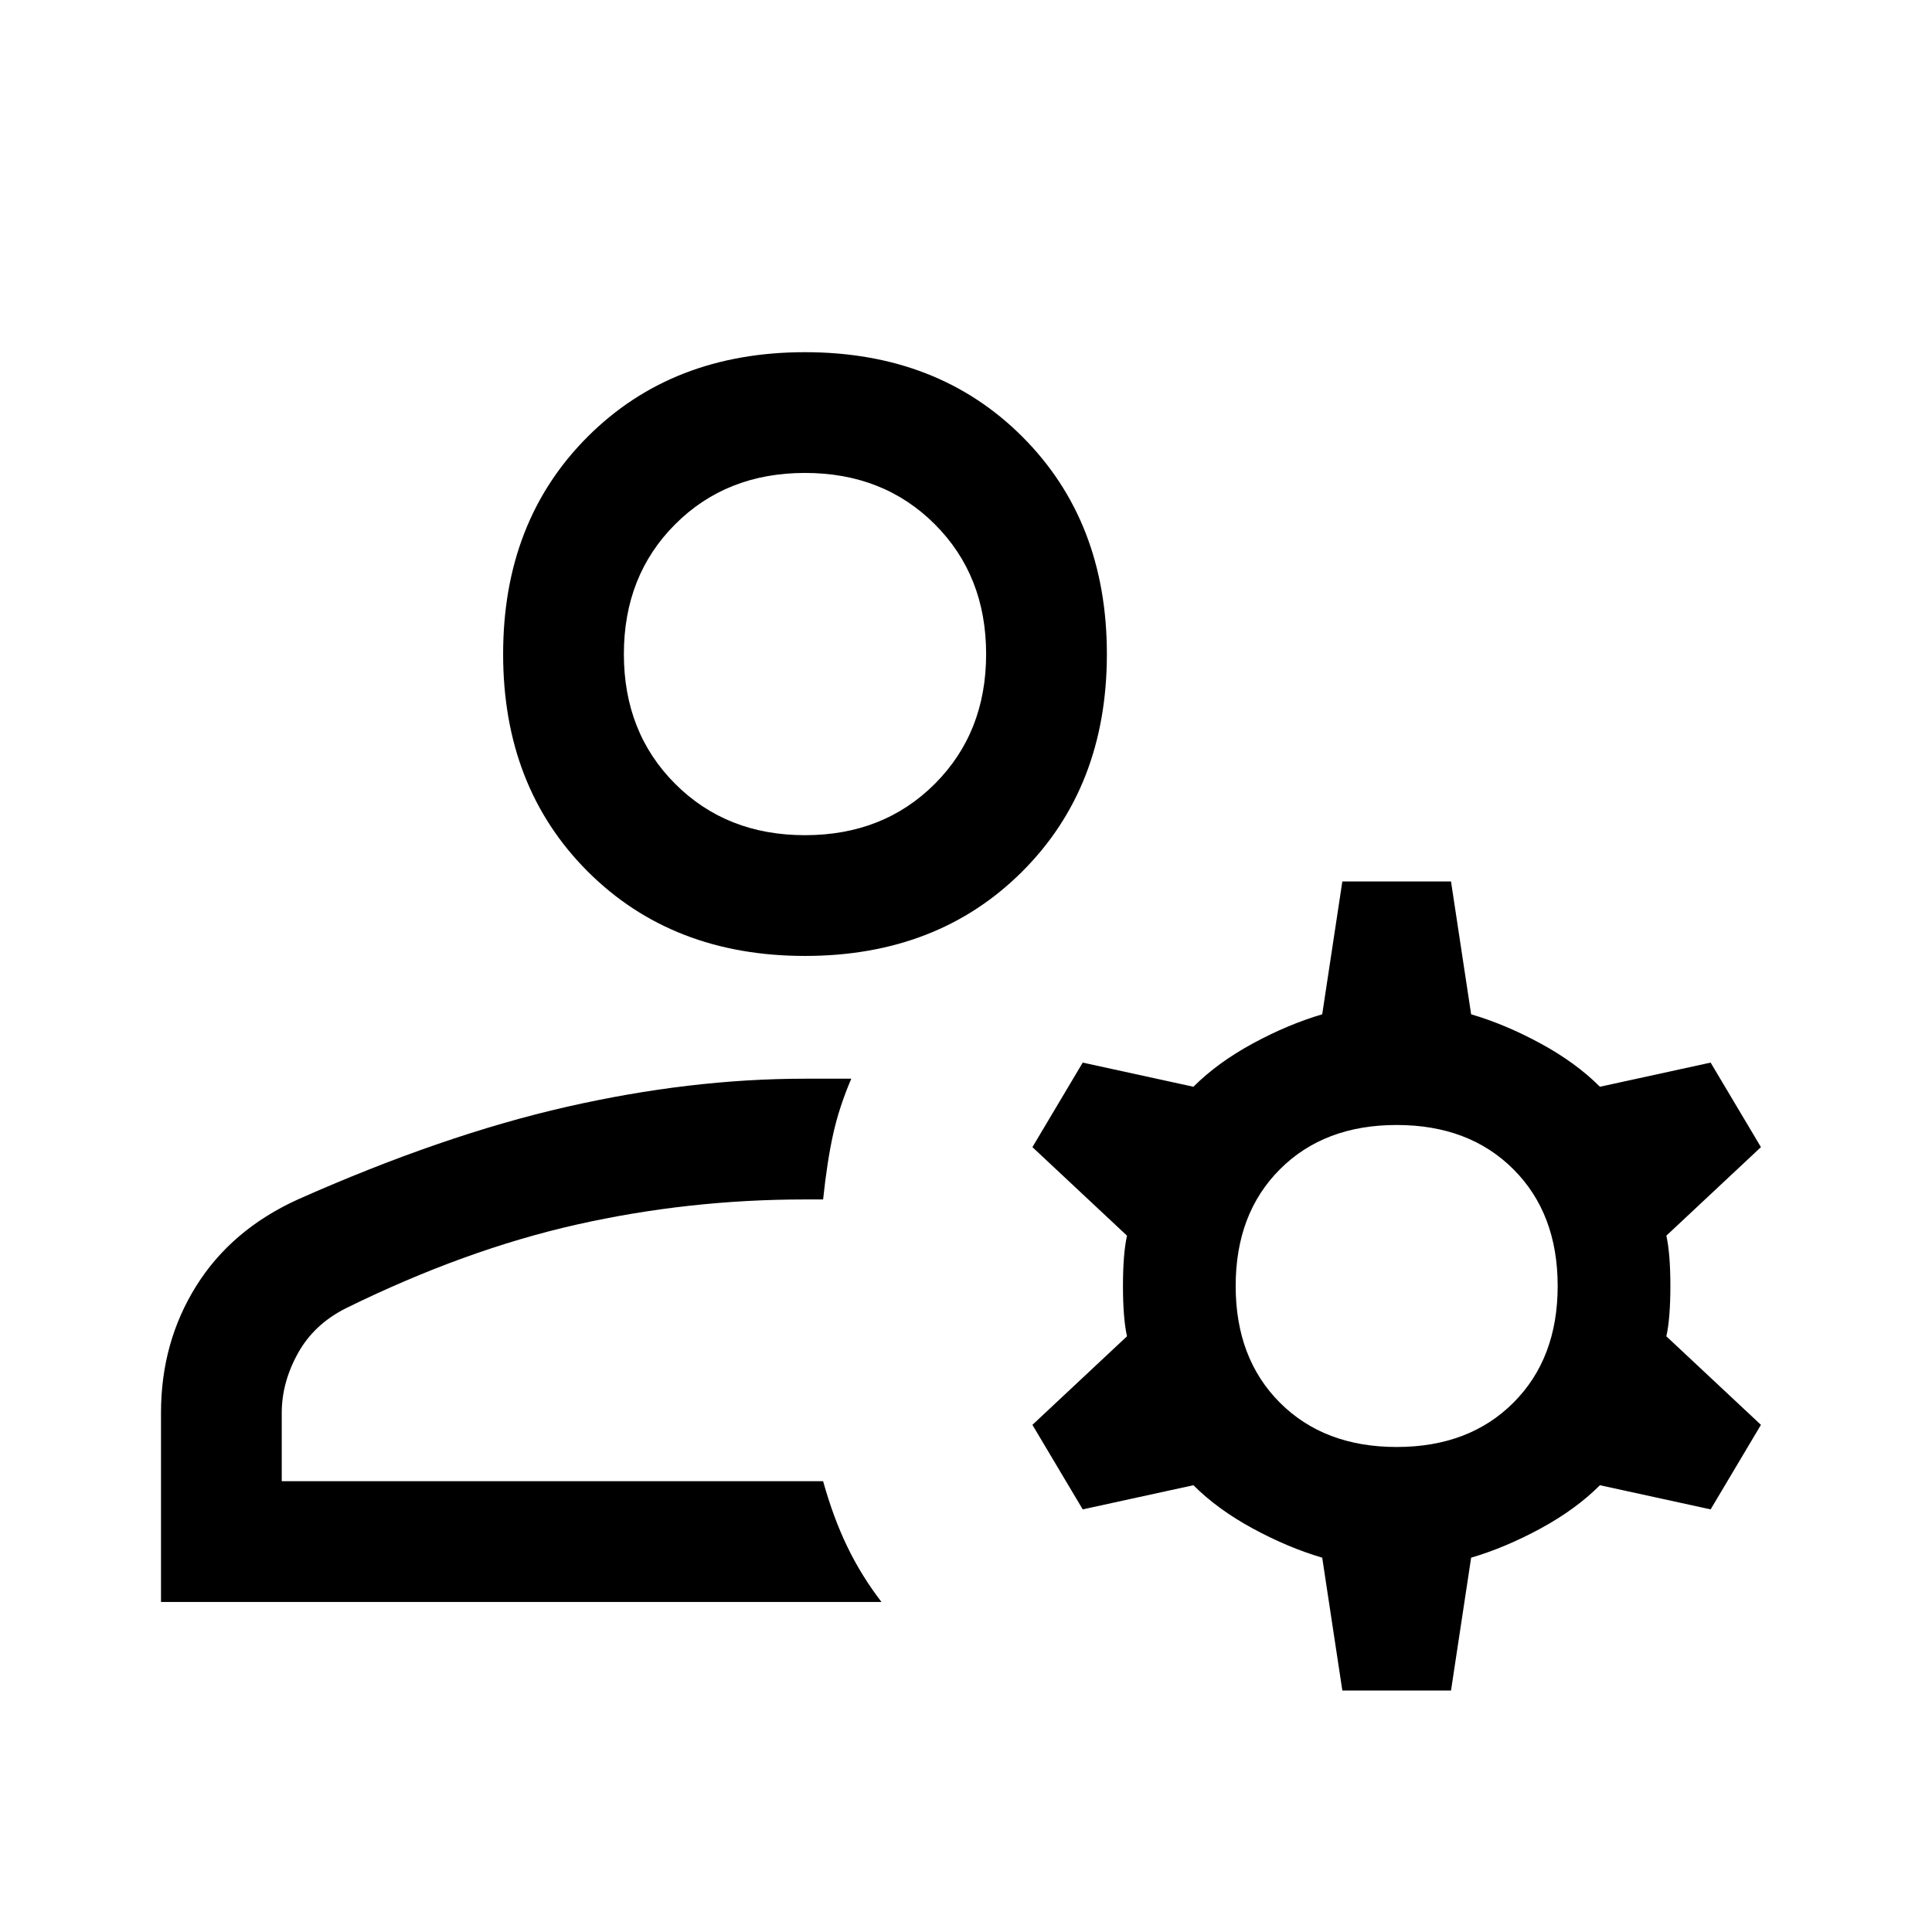
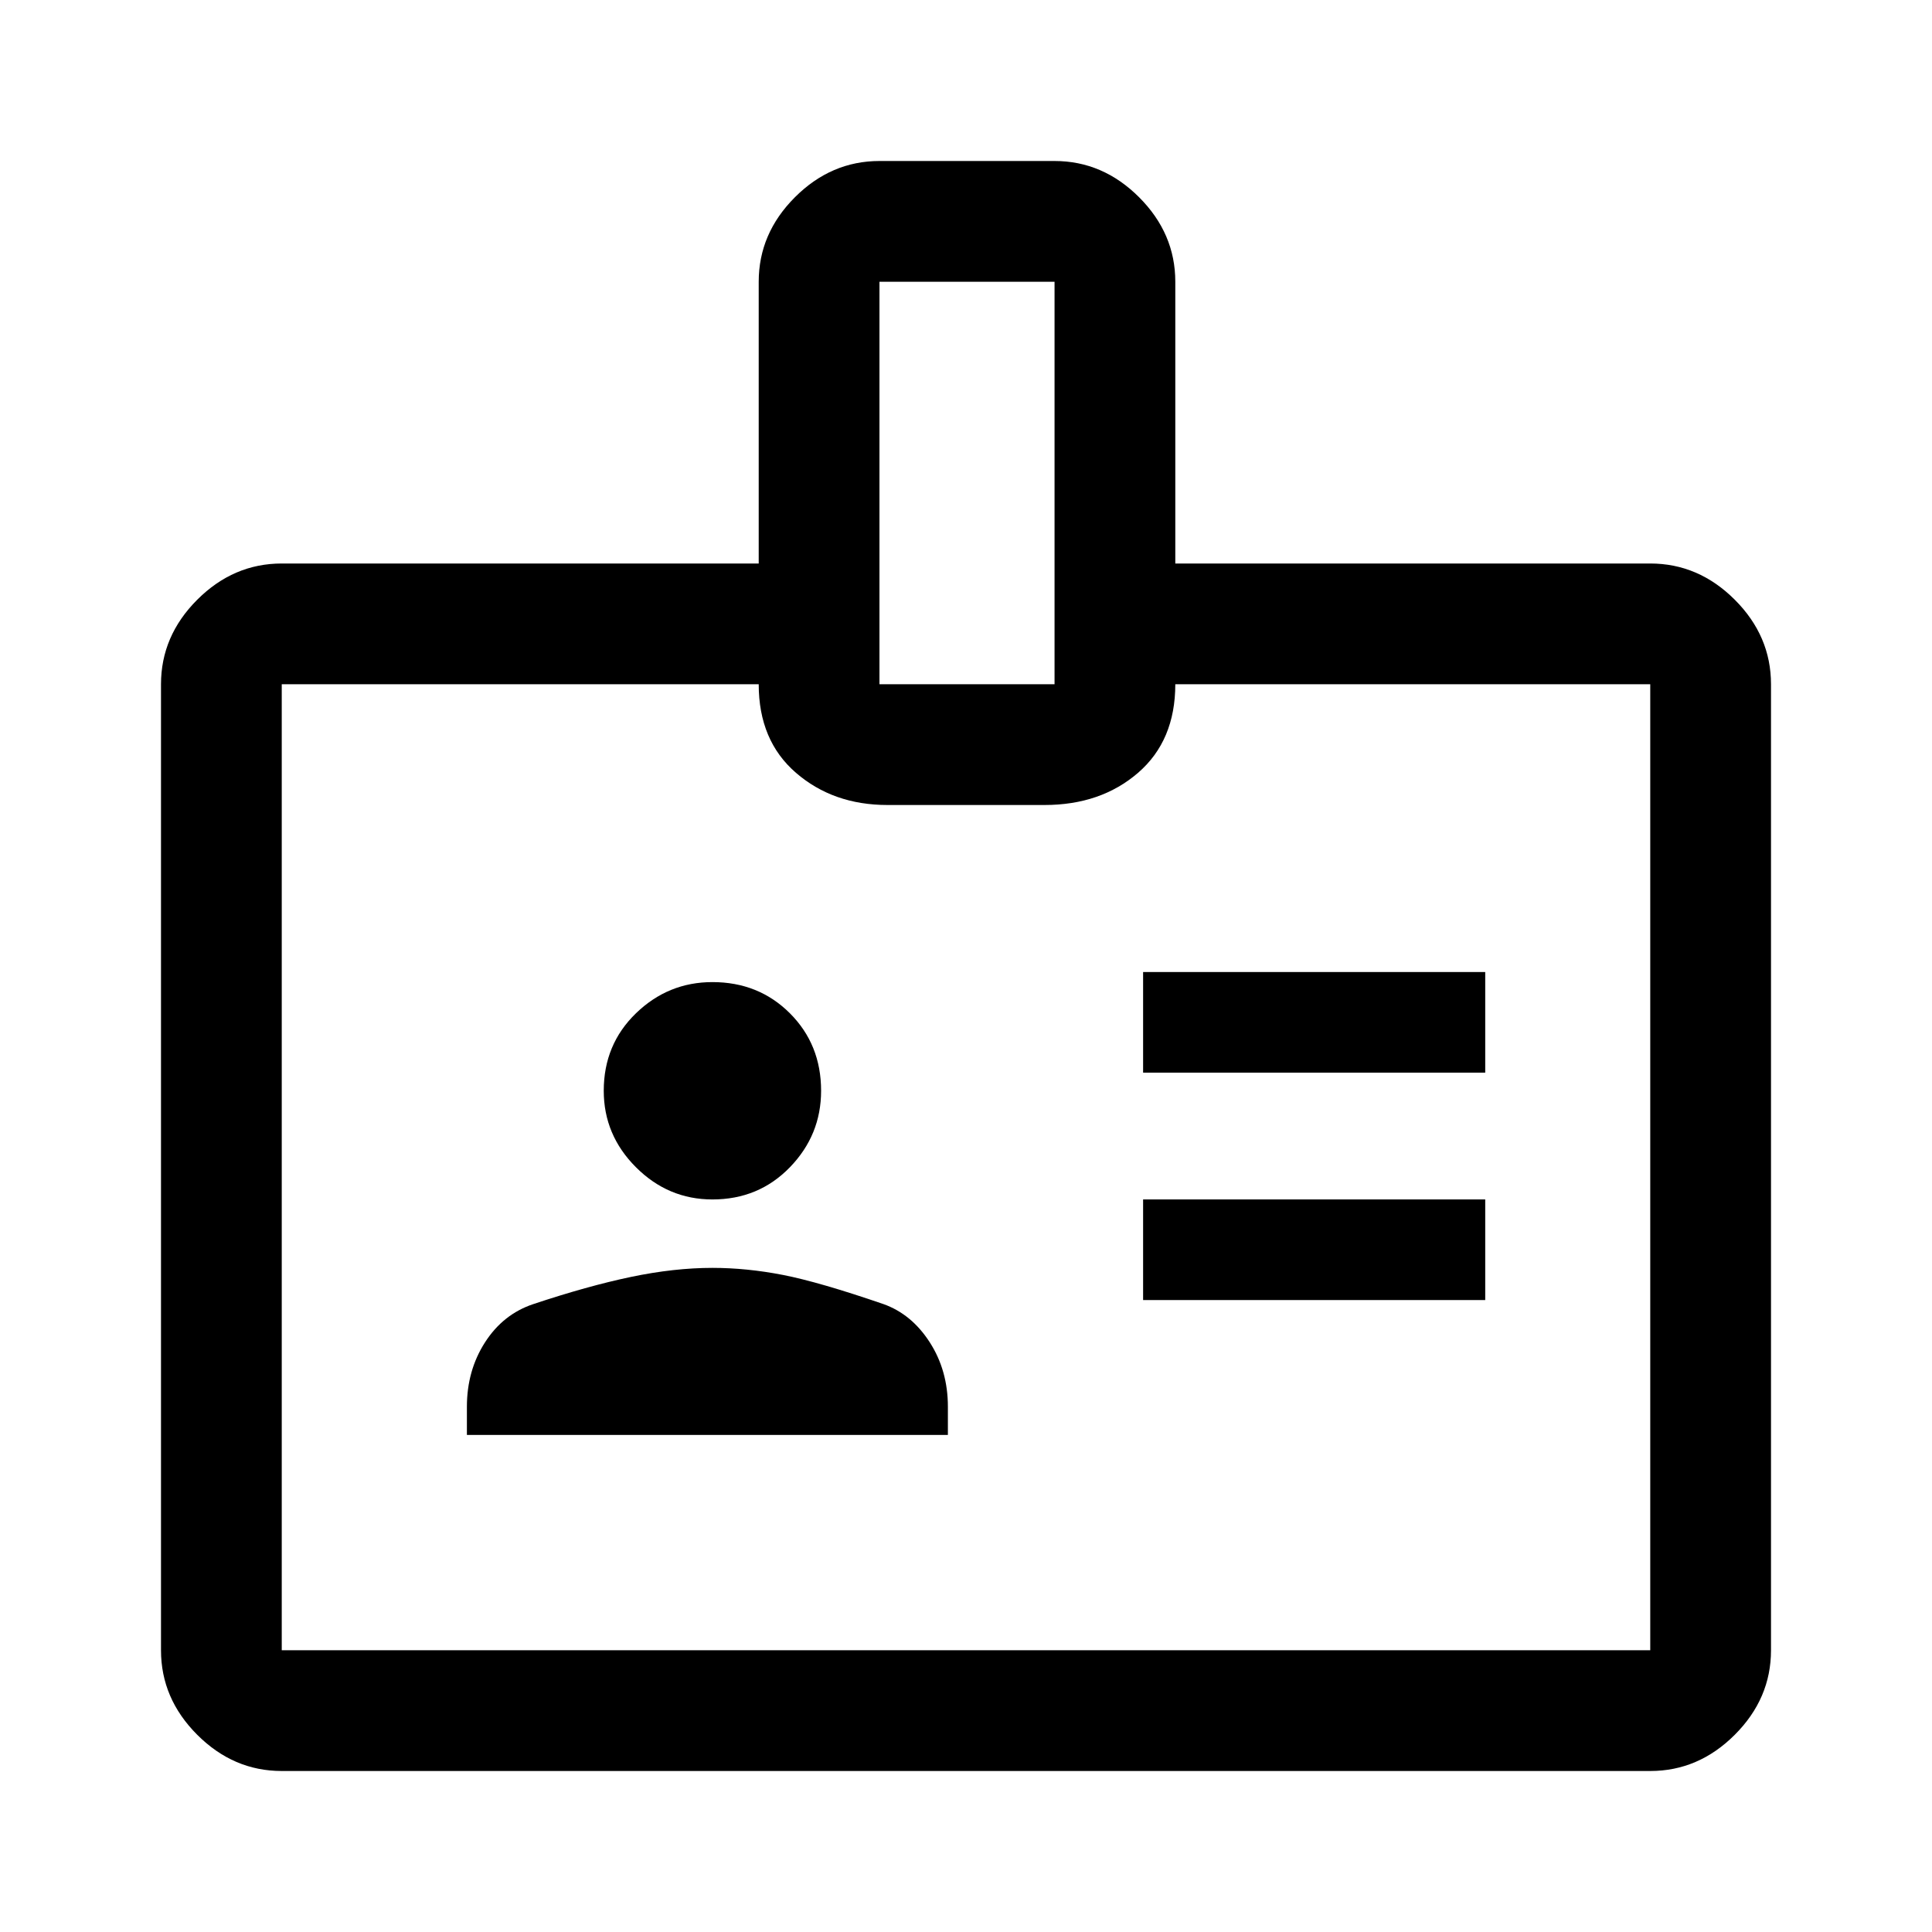
<svg xmlns="http://www.w3.org/2000/svg" height="48" width="48">
-   <path d="M20 23.75q-3.3 0-5.4-2.1-2.1-2.1-2.1-5.4 0-3.3 2.1-5.4 2.1-2.1 5.4-2.1 3.3 0 5.4 2.1 2.1 2.1 2.1 5.4 0 3.3-2.1 5.4-2.1 2.1-5.4 2.1ZM4 39.8v-4.7q0-1.75.875-3.15T7.4 29.8q3.6-1.6 6.675-2.3 3.075-.7 5.925-.7h1.15q-.3.7-.45 1.375-.15.675-.25 1.625H20q-2.9 0-5.675.625T8.6 32.5q-.8.4-1.2 1.125Q7 34.35 7 35.1v1.7h13.45q.25.9.6 1.625t.85 1.375ZM33.35 42l-.5-3.3q-.85-.25-1.725-.725-.875-.475-1.475-1.075l-2.75.6-1.25-2.1L28 33.2q-.1-.45-.1-1.25t.1-1.25l-2.35-2.2 1.25-2.1 2.75.6q.6-.6 1.475-1.075.875-.475 1.725-.725l.5-3.3h2.7l.5 3.3q.85.25 1.725.725.875.475 1.475 1.075l2.75-.6 1.25 2.1-2.35 2.2q.1.45.1 1.25t-.1 1.25l2.35 2.2-1.25 2.1-2.75-.6q-.6.6-1.475 1.075-.875.475-1.725.725l-.5 3.3Zm1.35-6.05q1.8 0 2.9-1.1 1.1-1.1 1.1-2.9 0-1.8-1.1-2.9-1.1-1.1-2.9-1.1-1.8 0-2.9 1.1-1.1 1.1-1.1 2.9 0 1.8 1.1 2.9 1.1 1.1 2.9 1.1ZM20 20.75q1.95 0 3.225-1.275Q24.5 18.2 24.5 16.25q0-1.95-1.275-3.225Q21.95 11.75 20 11.75q-1.95 0-3.225 1.275Q15.5 14.3 15.5 16.25q0 1.95 1.275 3.225Q18.05 20.75 20 20.75Zm0-4.5Zm.45 20.55Z" />
+   <path d="M7 44q-1.2 0-2.1-.9Q4 42.2 4 41V17q0-1.2.9-2.1.9-.9 2.1-.9h11.85V7q0-1.2.9-2.1.9-.9 2.1-.9h4.35q1.2 0 2.1.9.9.9.9 2.1v7H41q1.2 0 2.1.9.9.9.9 2.1v24q0 1.2-.9 2.1-.9.9-2.1.9Zm0-3h34V17H29.2q0 1.4-.925 2.2-.925.8-2.325.8h-3.9q-1.35 0-2.275-.8-.925-.8-.925-2.2H7v24Zm4.6-5.35h11.95v-.7q0-.9-.45-1.6-.45-.7-1.15-.95-1.6-.55-2.5-.725-.9-.175-1.75-.175-.95 0-2.025.225t-2.425.675q-.75.25-1.2.95-.45.7-.45 1.6Zm16.8-3.35h8.5v-2.5h-8.5Zm-10.7-2.5q1.15 0 1.925-.8.775-.8.775-1.9 0-1.15-.775-1.925-.775-.775-1.925-.775-1.1 0-1.9.775-.8.775-.8 1.925 0 1.1.8 1.9.8.8 1.9.8Zm10.7-3.15h8.5v-2.5h-8.5ZM21.85 17h4.35V7h-4.35ZM24 29Z" />
</svg>
